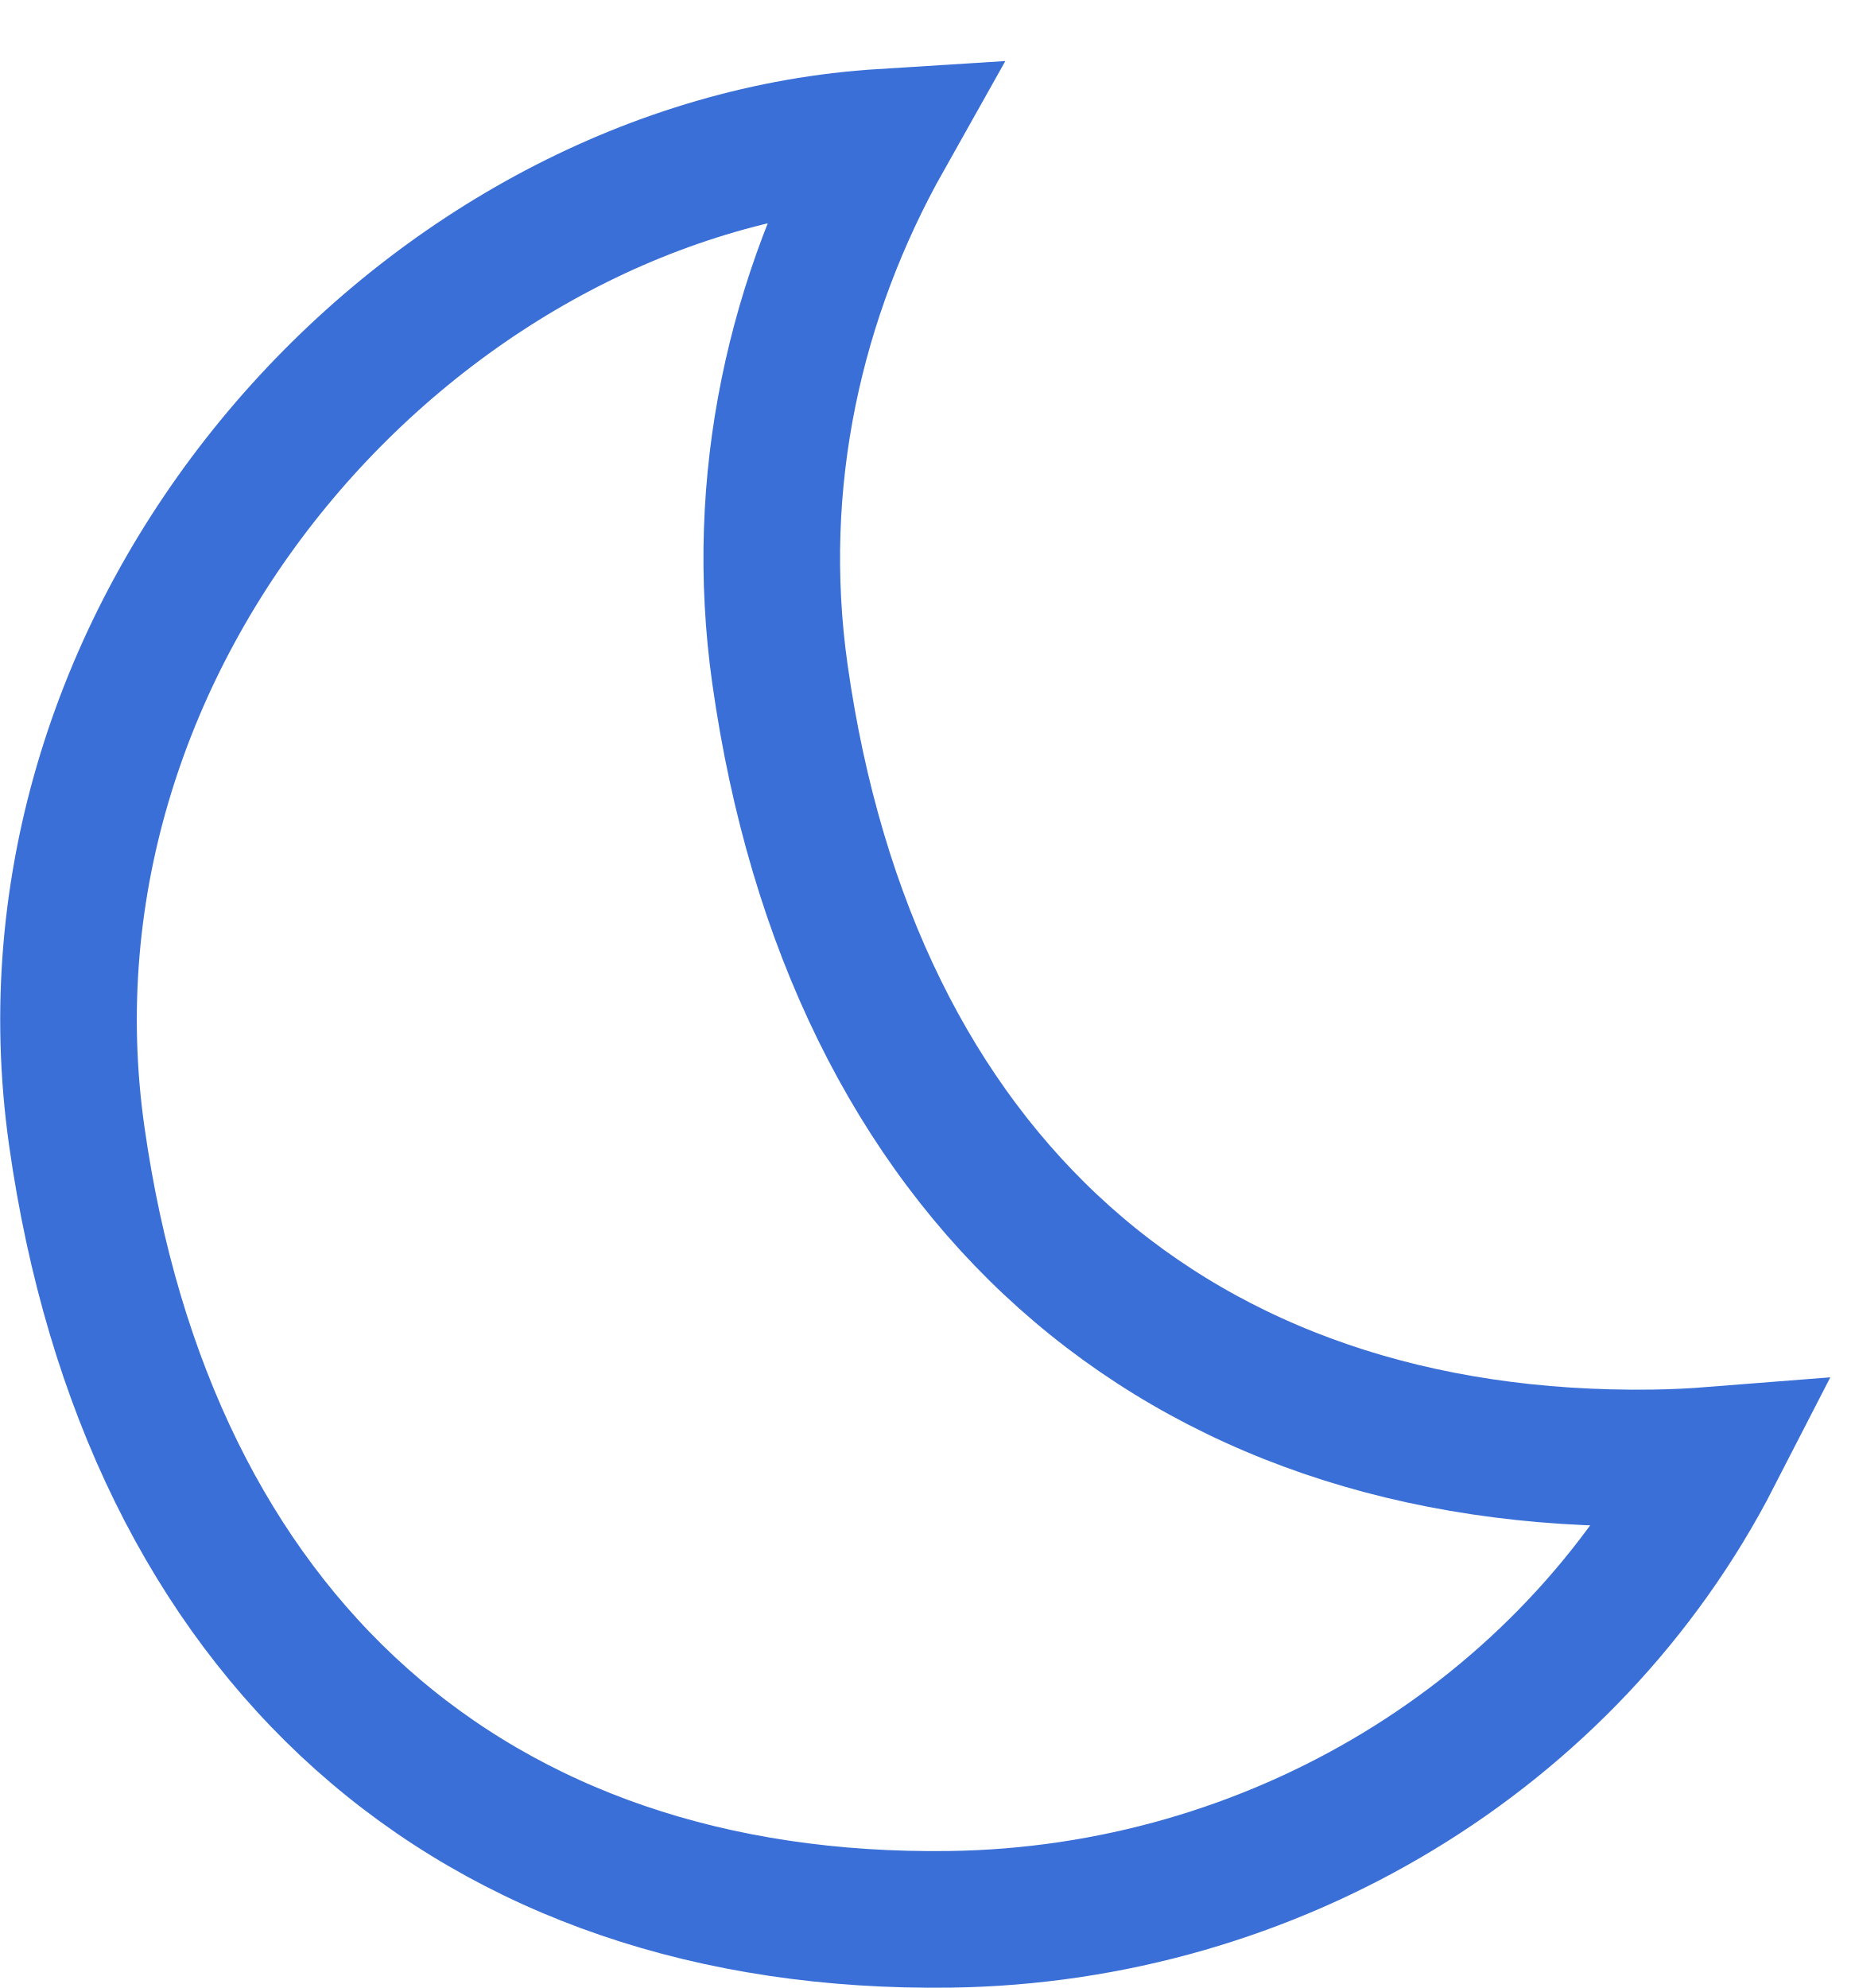
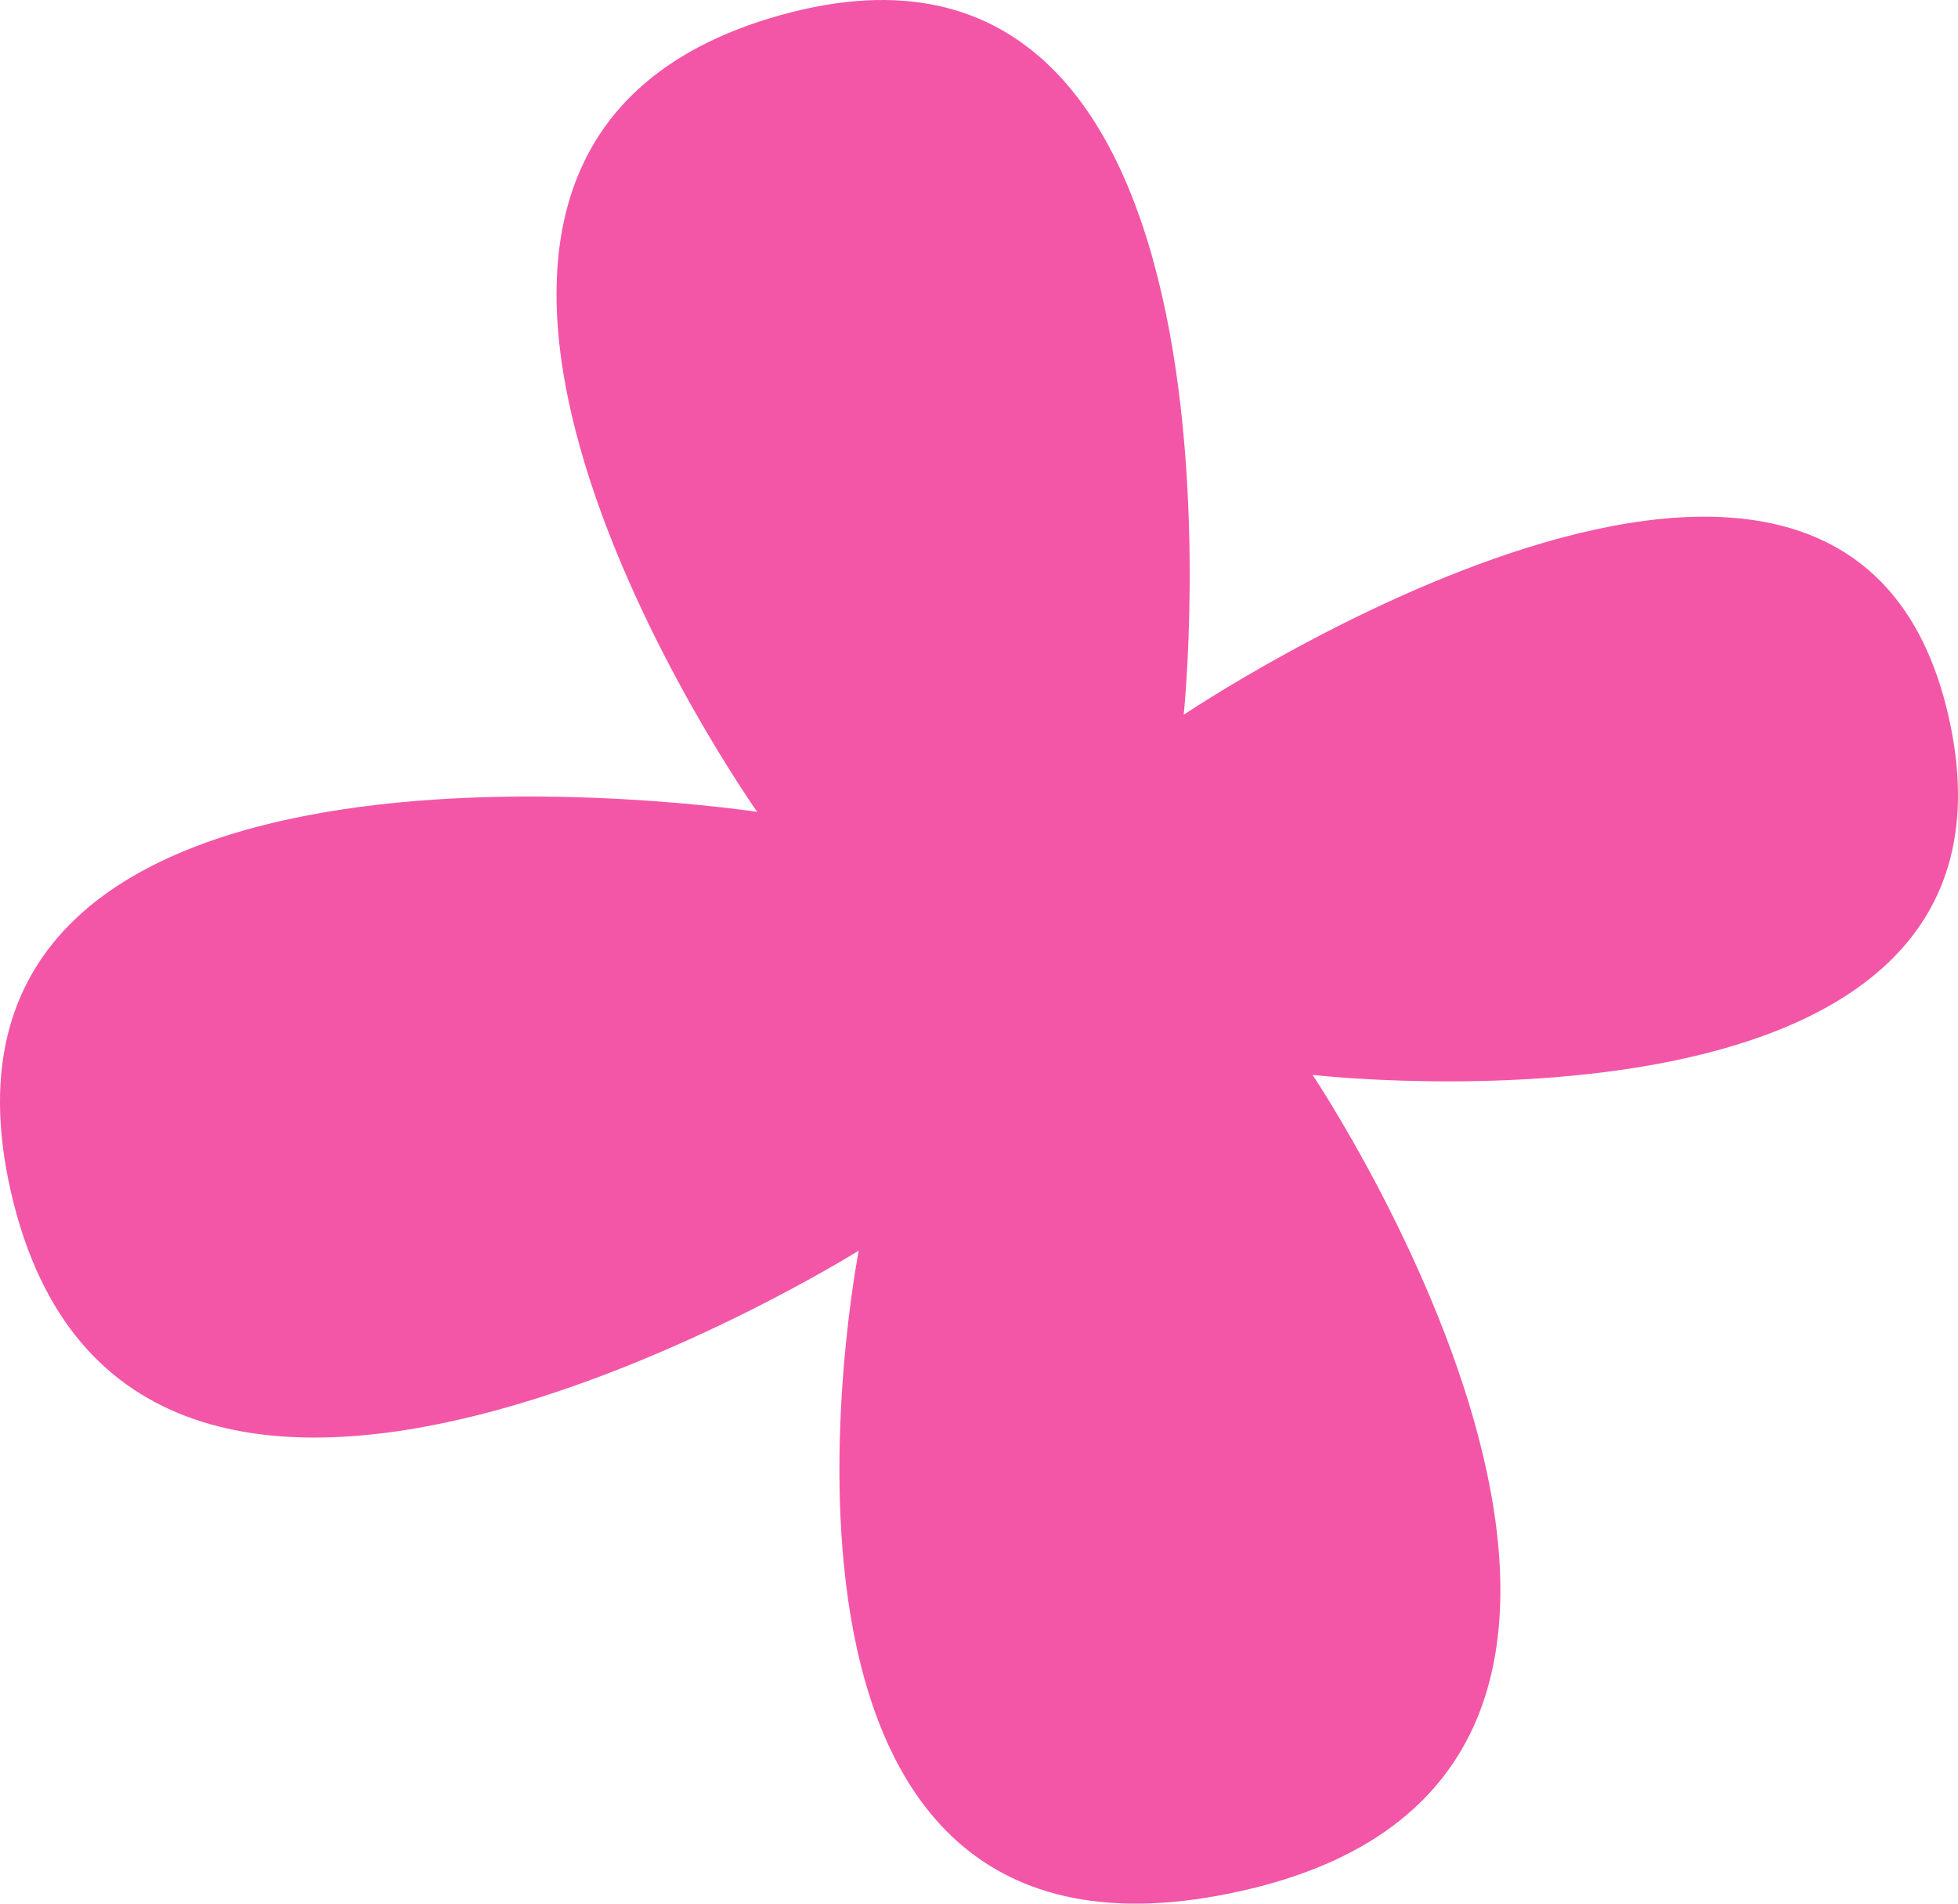
- <svg xmlns="http://www.w3.org/2000/svg" width="27" height="29" viewBox="0 0 27 29" fill="none">
-   <path d="M1.119 16.567C2.159 23.915 6.903 28.094 13.863 27.998C18.556 27.934 22.884 25.345 25 21.226C24.709 21.249 24.417 21.263 24.123 21.267C17.162 21.363 12.419 17.183 11.379 9.836C10.979 7.014 11.605 4.303 12.9 2C12.789 2.007 12.678 2.015 12.567 2.025C5.993 2.618 0.079 9.219 1.119 16.567Z" stroke="#3A6FD7" stroke-width="1.993" />
+ <svg xmlns="http://www.w3.org/2000/svg" width="144" height="140" viewBox="0 0 144 140" fill="none">
+   <path d="M57.41 1.11C21.362 11.162 55.69 59.71 55.69 59.71C55.69 59.71 -7.923 49.954 0.826 87.755C9.575 125.557 63.157 91.972 63.157 91.972C63.157 91.972 52.136 147.985 91.45 139.03C130.764 130.076 96.532 79.051 96.532 79.051C96.532 79.051 150.854 85.297 143.275 52.549C135.695 19.8 87.056 52.566 87.056 52.566C87.056 52.566 93.458 -8.941 57.41 1.11Z" fill="#F356A7" />
</svg>
